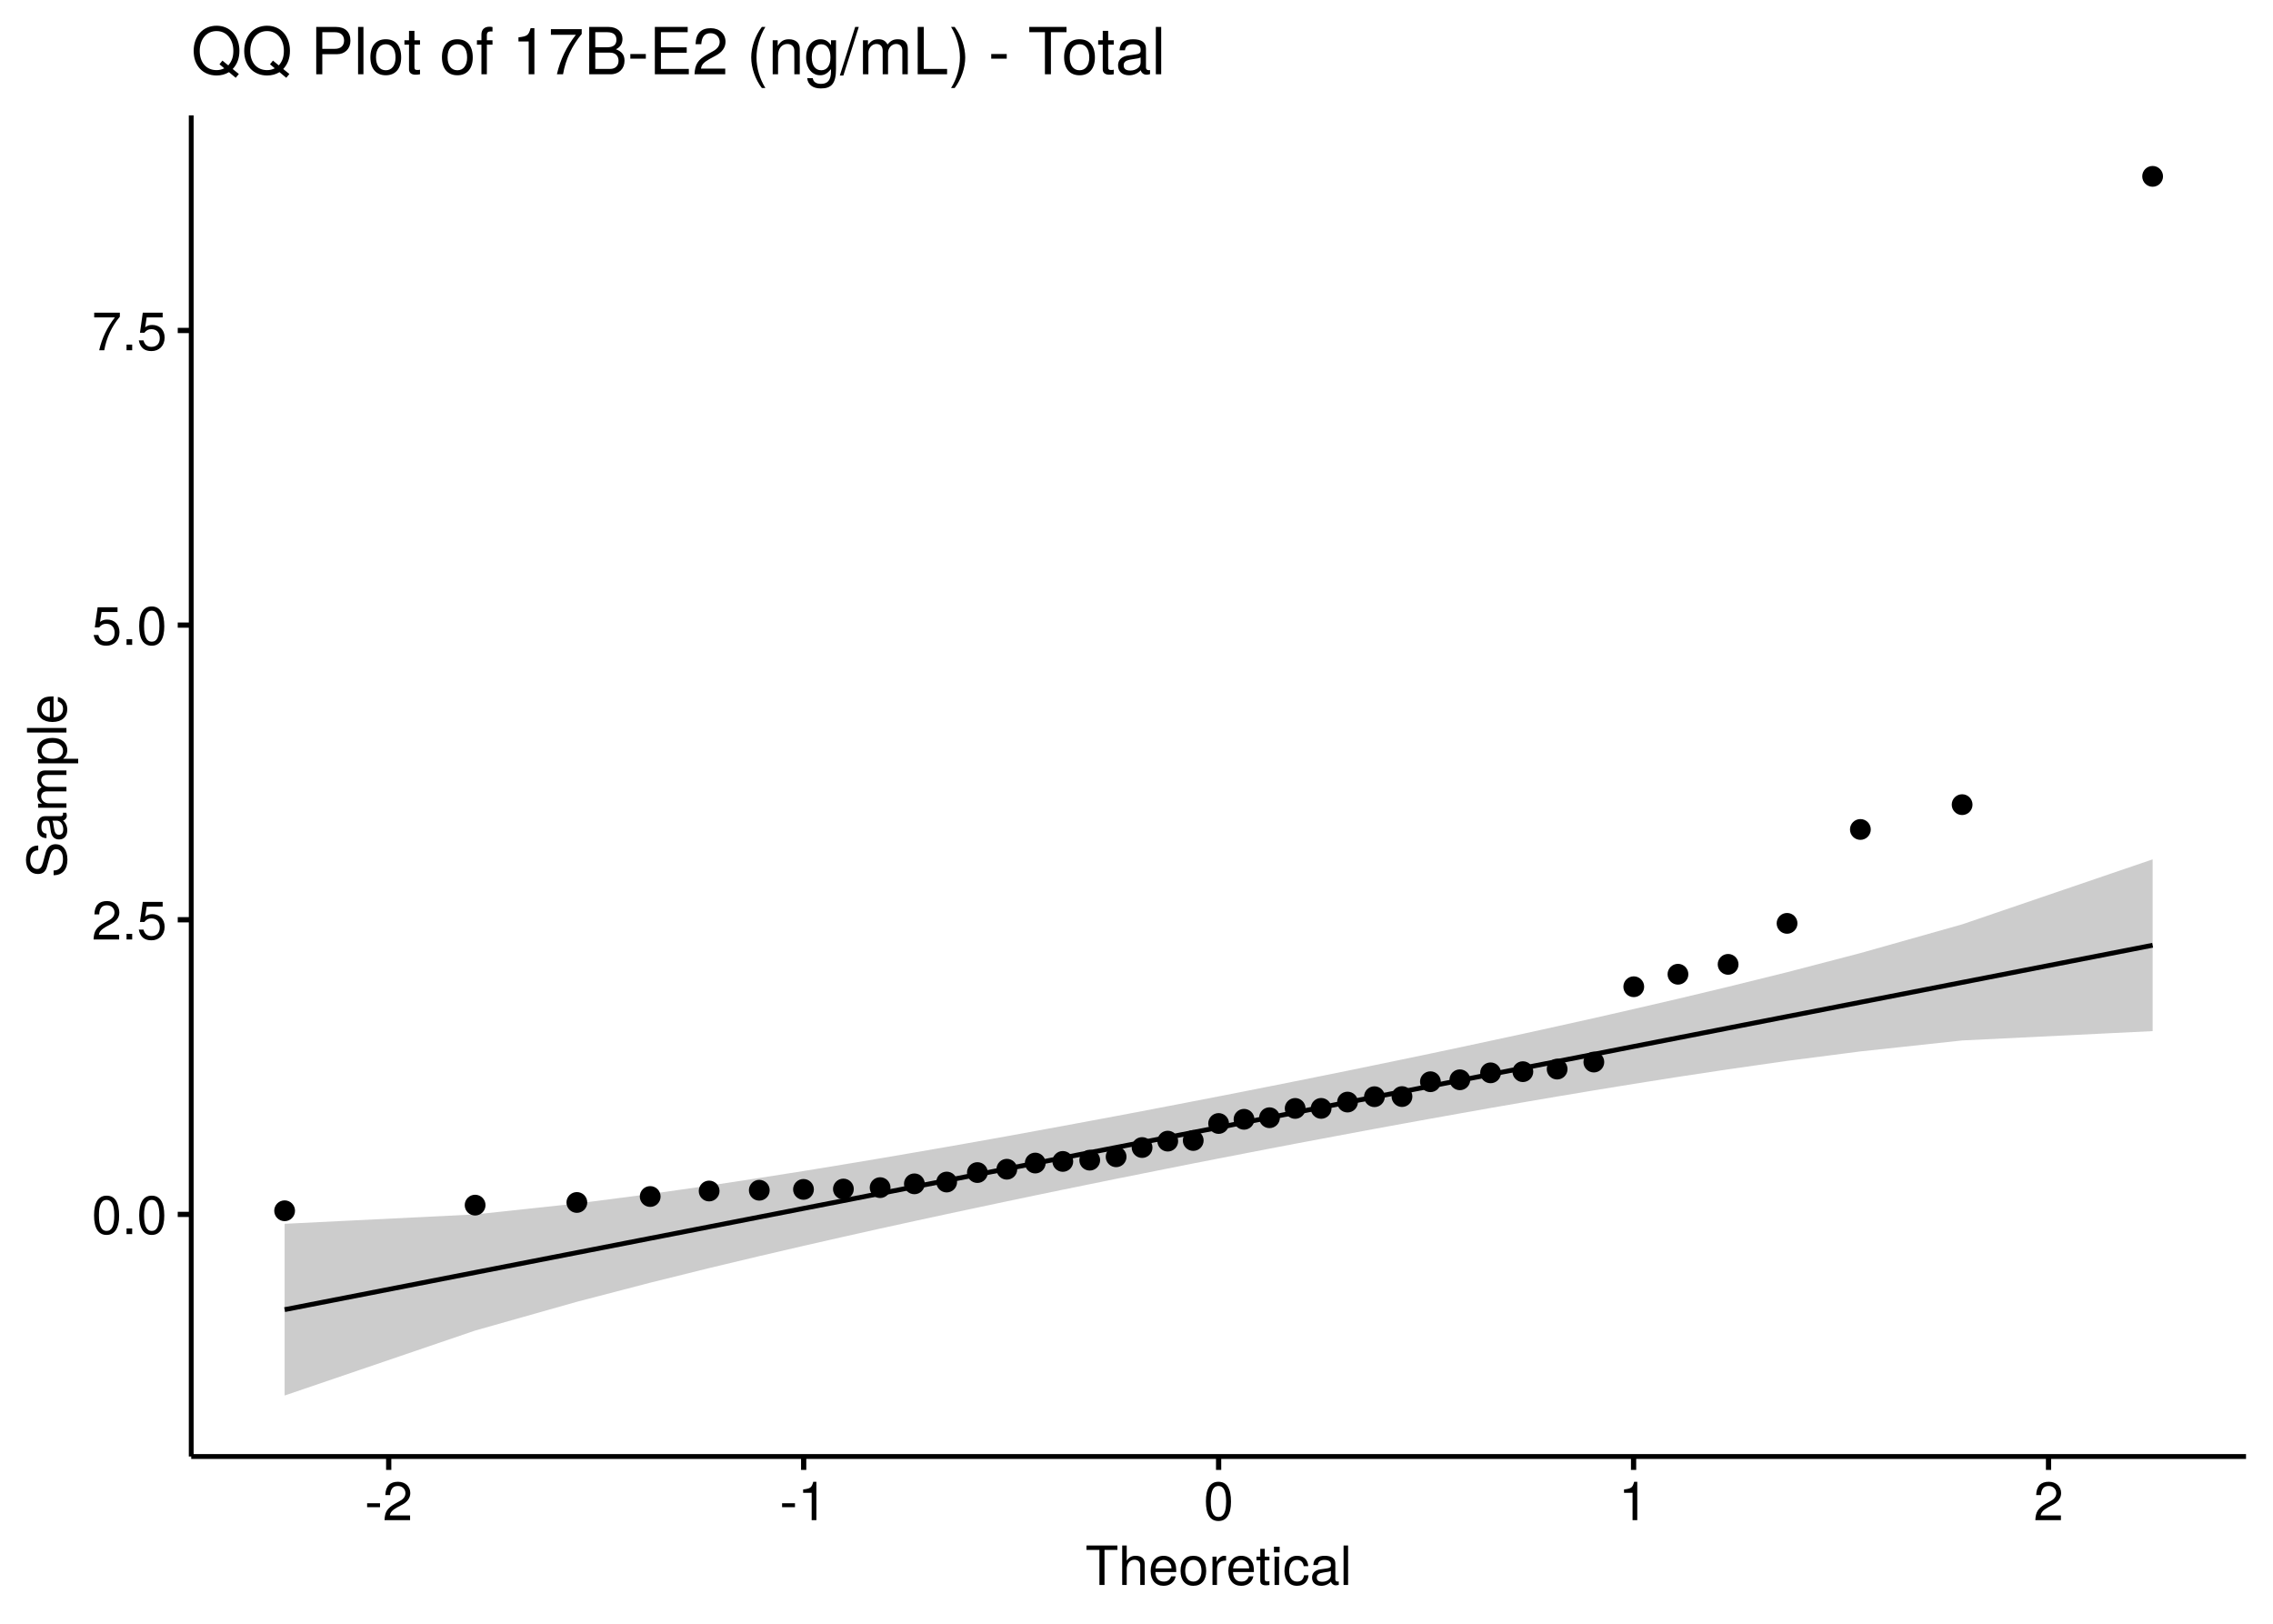
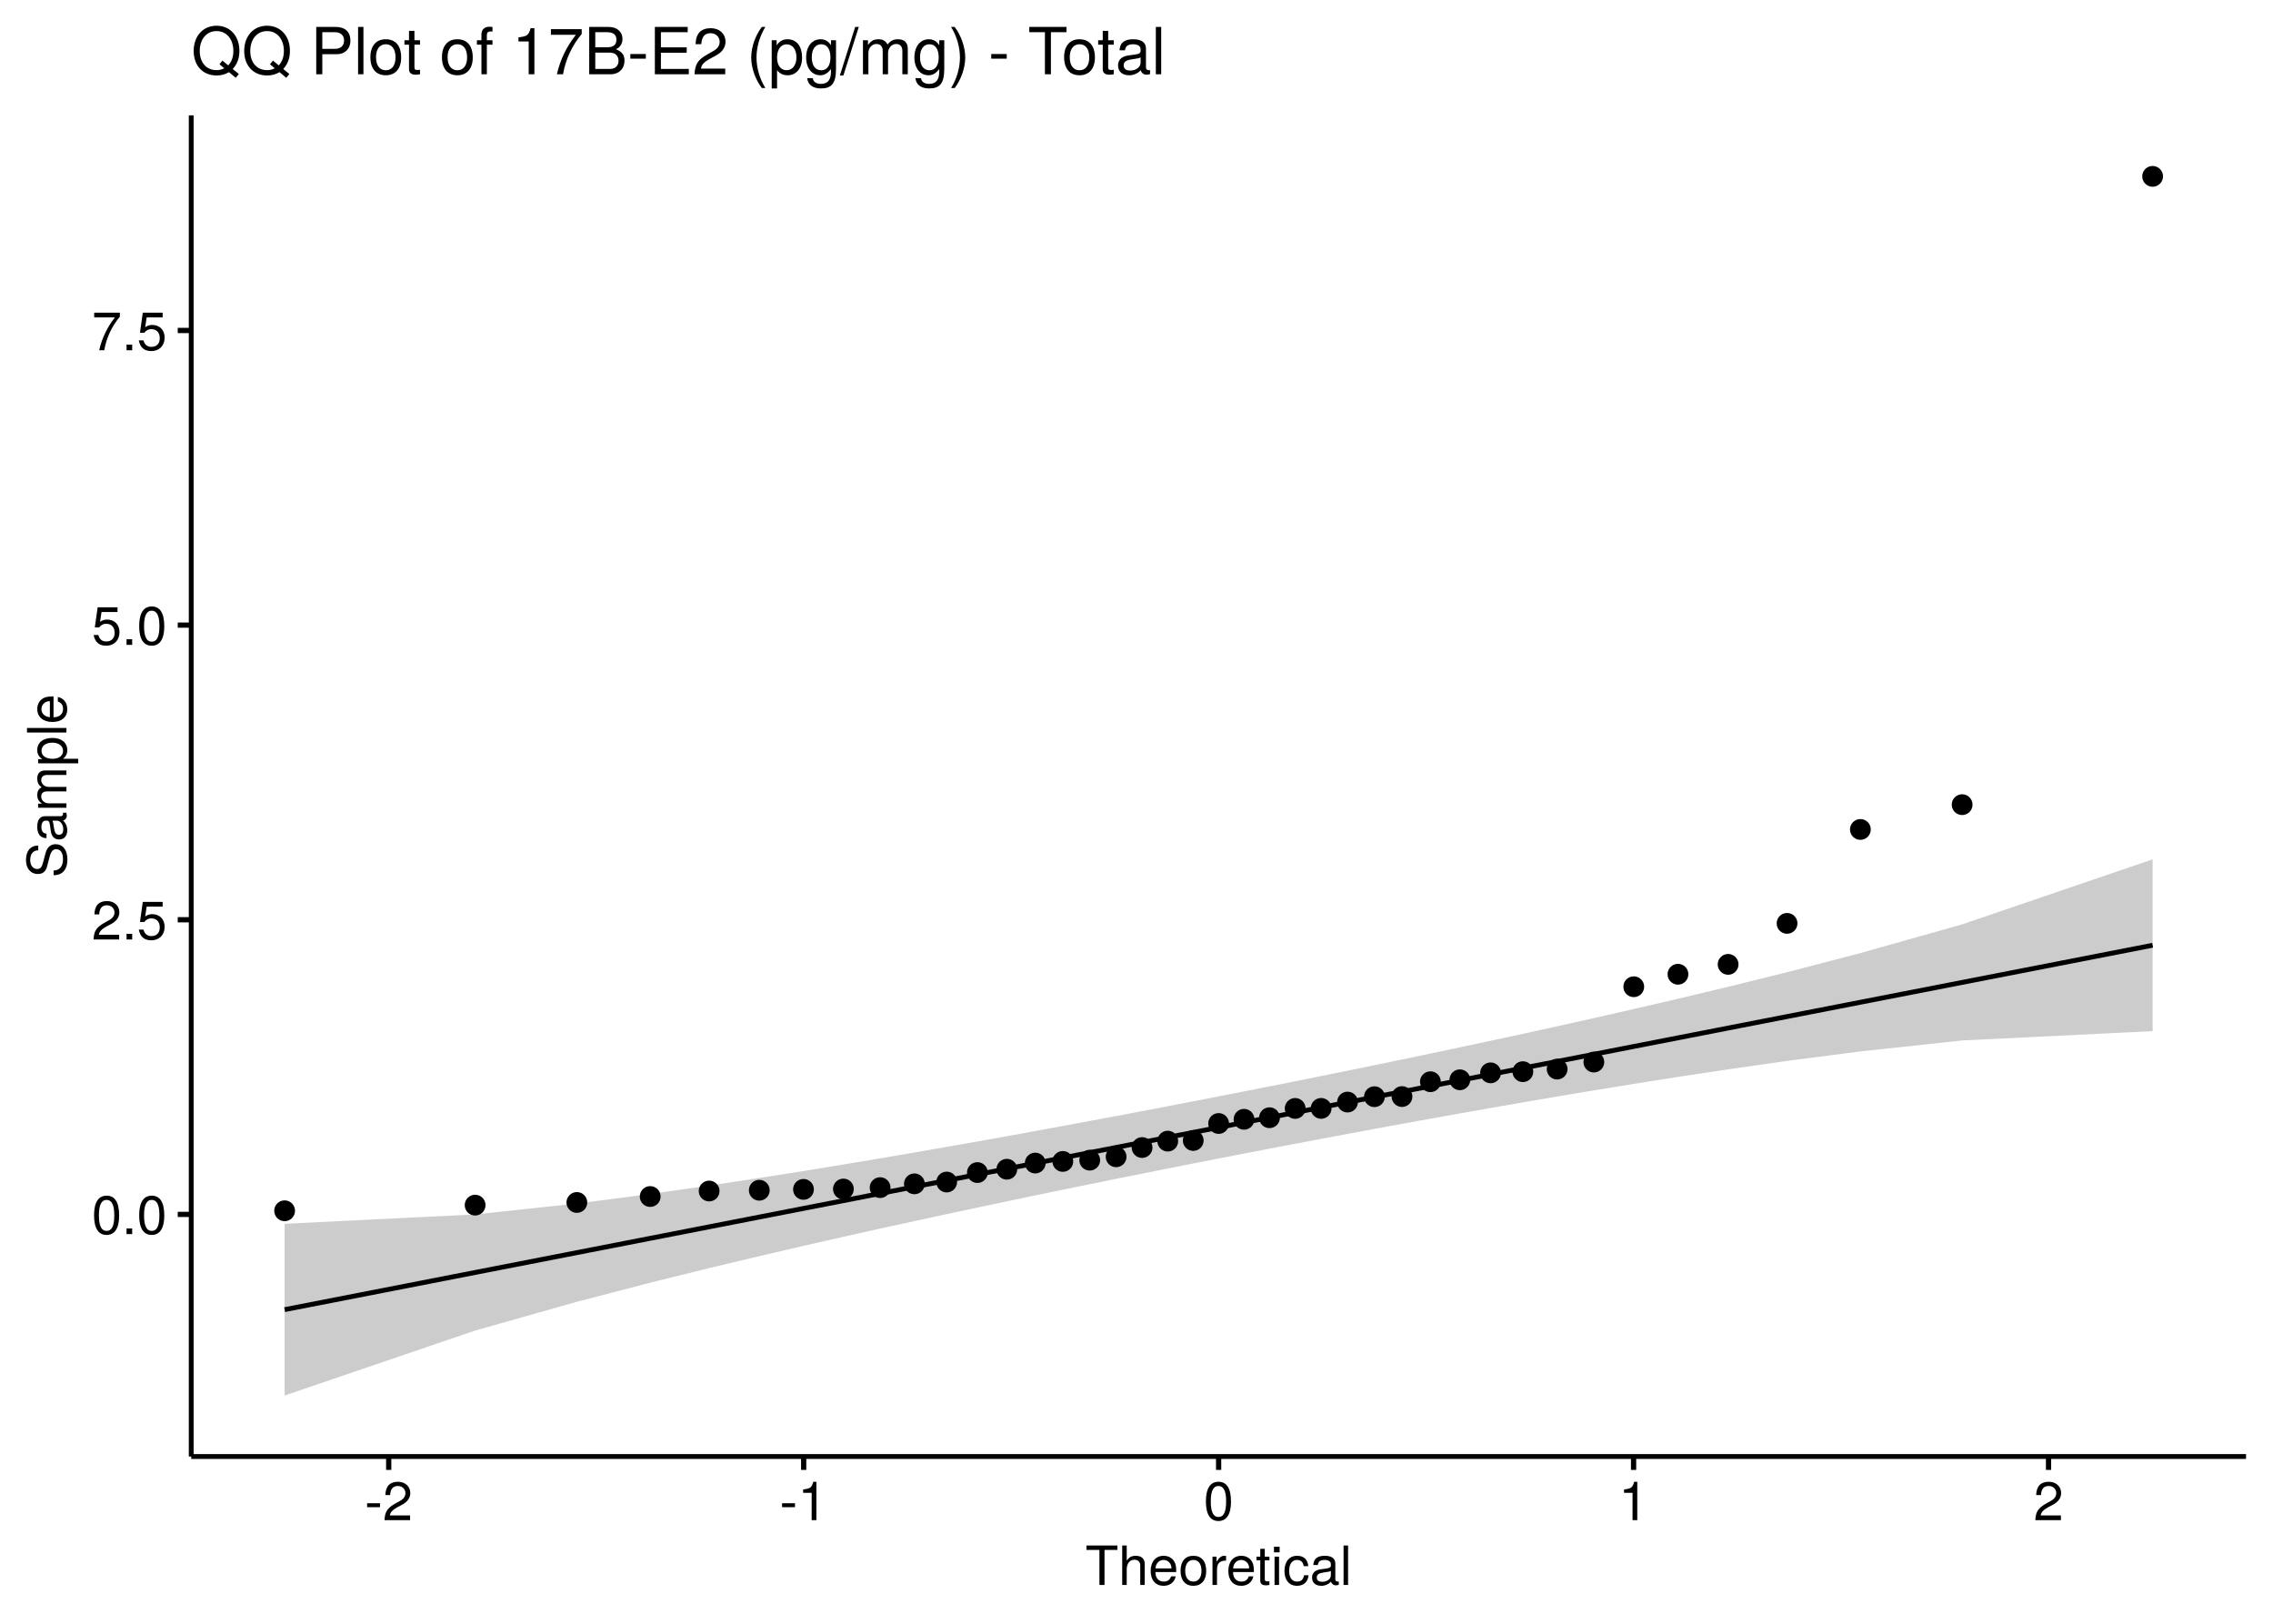
<svg xmlns="http://www.w3.org/2000/svg" class="svglite" width="504.00pt" height="360.00pt" viewBox="0 0 504.00 360.00">
  <defs>
    <style type="text/css">
    .svglite line, .svglite polyline, .svglite polygon, .svglite path, .svglite rect, .svglite circle {
      fill: none;
      stroke: #000000;
      stroke-linecap: round;
      stroke-linejoin: round;
      stroke-miterlimit: 10.00;
    }
    .svglite text {
      white-space: pre;
    }
  </style>
  </defs>
  <rect width="100%" height="100%" style="stroke: none; fill: #FFFFFF;" />
  <defs>
    <clipPath id="cpMC4wMHw1MDQuMDB8MC4wMHwzNjAuMDA=">
      <rect x="0.00" y="0.00" width="504.00" height="360.00" />
    </clipPath>
  </defs>
  <g clip-path="url(#cpMC4wMHw1MDQuMDB8MC4wMHwzNjAuMDA=)">
    <rect x="0.00" y="0" width="504.00" height="360.00" style="stroke-width: 1.16; stroke: #FFFFFF; fill: #FFFFFF;" />
  </g>
  <defs>
    <clipPath id="cpNDIuNDB8NDk4LjAyfDI1LjU4fDMyMi45Mg==">
      <rect x="42.40" y="25.58" width="455.63" height="297.33" />
    </clipPath>
  </defs>
  <g clip-path="url(#cpNDIuNDB8NDk4LjAyfDI1LjU4fDMyMi45Mg==)">
    <rect x="42.40" y="25.58" width="455.63" height="297.33" style="stroke-width: 1.16; stroke: none; fill: #FFFFFF;" />
    <circle cx="63.11" cy="268.44" r="1.95" style="stroke-width: 0.71; fill: #000000;" />
    <circle cx="105.35" cy="267.19" r="1.95" style="stroke-width: 0.71; fill: #000000;" />
    <circle cx="127.91" cy="266.60" r="1.95" style="stroke-width: 0.71; fill: #000000;" />
    <circle cx="144.17" cy="265.28" r="1.95" style="stroke-width: 0.71; fill: #000000;" />
    <circle cx="157.24" cy="264.06" r="1.95" style="stroke-width: 0.71; fill: #000000;" />
    <circle cx="168.36" cy="263.89" r="1.95" style="stroke-width: 0.71; fill: #000000;" />
    <circle cx="178.16" cy="263.70" r="1.95" style="stroke-width: 0.71; fill: #000000;" />
    <circle cx="187.01" cy="263.62" r="1.95" style="stroke-width: 0.71; fill: #000000;" />
    <circle cx="195.15" cy="263.31" r="1.95" style="stroke-width: 0.71; fill: #000000;" />
    <circle cx="202.75" cy="262.47" r="1.95" style="stroke-width: 0.71; fill: #000000;" />
    <circle cx="209.91" cy="262.07" r="1.95" style="stroke-width: 0.71; fill: #000000;" />
    <circle cx="216.72" cy="259.97" r="1.95" style="stroke-width: 0.71; fill: #000000;" />
    <circle cx="223.25" cy="259.23" r="1.95" style="stroke-width: 0.71; fill: #000000;" />
    <circle cx="229.55" cy="257.86" r="1.95" style="stroke-width: 0.71; fill: #000000;" />
    <circle cx="235.66" cy="257.50" r="1.95" style="stroke-width: 0.71; fill: #000000;" />
    <circle cx="241.63" cy="257.22" r="1.95" style="stroke-width: 0.71; fill: #000000;" />
    <circle cx="247.48" cy="256.47" r="1.95" style="stroke-width: 0.71; fill: #000000;" />
    <circle cx="253.24" cy="254.42" r="1.95" style="stroke-width: 0.71; fill: #000000;" />
    <circle cx="258.93" cy="253.00" r="1.95" style="stroke-width: 0.71; fill: #000000;" />
    <circle cx="264.58" cy="252.86" r="1.95" style="stroke-width: 0.71; fill: #000000;" />
    <circle cx="270.21" cy="249.09" r="1.95" style="stroke-width: 0.71; fill: #000000;" />
    <circle cx="275.84" cy="248.16" r="1.95" style="stroke-width: 0.71; fill: #000000;" />
    <circle cx="281.49" cy="247.81" r="1.95" style="stroke-width: 0.71; fill: #000000;" />
    <circle cx="287.18" cy="245.75" r="1.95" style="stroke-width: 0.71; fill: #000000;" />
    <circle cx="292.94" cy="245.74" r="1.95" style="stroke-width: 0.71; fill: #000000;" />
    <circle cx="298.79" cy="244.34" r="1.95" style="stroke-width: 0.71; fill: #000000;" />
    <circle cx="304.76" cy="243.15" r="1.95" style="stroke-width: 0.71; fill: #000000;" />
    <circle cx="310.87" cy="243.12" r="1.95" style="stroke-width: 0.71; fill: #000000;" />
    <circle cx="317.17" cy="239.83" r="1.95" style="stroke-width: 0.71; fill: #000000;" />
    <circle cx="323.70" cy="239.40" r="1.95" style="stroke-width: 0.71; fill: #000000;" />
    <circle cx="330.51" cy="237.86" r="1.95" style="stroke-width: 0.71; fill: #000000;" />
    <circle cx="337.67" cy="237.60" r="1.95" style="stroke-width: 0.71; fill: #000000;" />
    <circle cx="345.27" cy="237.03" r="1.95" style="stroke-width: 0.71; fill: #000000;" />
    <circle cx="353.41" cy="235.47" r="1.95" style="stroke-width: 0.71; fill: #000000;" />
    <circle cx="362.26" cy="218.77" r="1.95" style="stroke-width: 0.71; fill: #000000;" />
    <circle cx="372.06" cy="216.00" r="1.95" style="stroke-width: 0.71; fill: #000000;" />
    <circle cx="383.18" cy="213.81" r="1.95" style="stroke-width: 0.71; fill: #000000;" />
    <circle cx="396.25" cy="204.72" r="1.95" style="stroke-width: 0.71; fill: #000000;" />
    <circle cx="412.51" cy="183.90" r="1.95" style="stroke-width: 0.71; fill: #000000;" />
    <circle cx="435.07" cy="178.40" r="1.95" style="stroke-width: 0.71; fill: #000000;" />
    <circle cx="477.31" cy="39.10" r="1.95" style="stroke-width: 0.71; fill: #000000;" />
    <polyline points="63.11,290.36 105.35,282.12 127.91,277.72 144.17,274.55 157.24,272.00 168.36,269.83 178.16,267.92 187.01,266.20 195.15,264.61 202.75,263.13 209.91,261.73 216.72,260.40 223.25,259.13 229.55,257.90 235.66,256.71 241.63,255.54 247.48,254.40 253.24,253.28 258.93,252.17 264.58,251.06 270.21,249.97 275.84,248.87 281.49,247.77 287.18,246.66 292.94,245.53 298.79,244.39 304.76,243.23 310.87,242.04 317.17,240.81 323.70,239.53 330.51,238.20 337.67,236.81 345.27,235.33 353.41,233.74 362.26,232.01 372.06,230.10 383.18,227.93 396.25,225.38 412.51,222.21 435.07,217.81 477.31,209.57 " style="stroke-width: 1.07; stroke-linecap: butt;" />
    <polygon points="63.11,271.33 105.35,269.25 127.91,266.83 144.17,264.72 157.24,262.86 168.36,261.17 178.16,259.63 187.01,258.18 195.15,256.82 202.75,255.52 209.91,254.28 216.72,253.08 223.25,251.91 229.55,250.76 235.66,249.64 241.63,248.53 247.48,247.44 253.24,246.35 258.93,245.26 264.58,244.17 270.21,243.08 275.84,241.98 281.49,240.86 287.18,239.73 292.94,238.57 298.79,237.39 304.76,236.16 310.87,234.90 317.17,233.59 323.70,232.21 330.51,230.75 337.67,229.21 345.27,227.54 353.41,225.73 362.26,223.71 372.06,221.44 383.18,218.78 396.25,215.55 412.51,211.31 435.07,204.94 477.31,190.53 477.31,228.61 435.07,230.68 412.51,233.11 396.25,235.21 383.18,237.08 372.06,238.76 362.26,240.31 353.41,241.75 345.27,243.11 337.67,244.41 330.51,245.65 323.70,246.86 317.17,248.03 310.87,249.17 304.76,250.29 298.79,251.40 292.94,252.50 287.18,253.58 281.49,254.67 275.84,255.76 270.21,256.85 264.58,257.95 258.93,259.07 253.24,260.21 247.48,261.36 241.63,262.55 235.66,263.77 229.55,265.03 223.25,266.35 216.72,267.73 209.91,269.18 202.75,270.73 195.15,272.39 187.01,274.21 178.16,276.22 168.36,278.50 157.24,281.15 144.17,284.39 127.91,288.62 105.35,295.00 63.11,309.40 " style="stroke-width: 0.00; stroke: none; stroke-linecap: butt; fill: #000000; fill-opacity: 0.20;" />
    <polyline points="63.11,271.33 105.35,269.25 127.91,266.83 144.17,264.72 157.24,262.86 168.36,261.17 178.16,259.63 187.01,258.18 195.15,256.82 202.75,255.52 209.91,254.28 216.72,253.08 223.25,251.91 229.55,250.76 235.66,249.64 241.63,248.53 247.48,247.44 253.24,246.35 258.93,245.26 264.58,244.17 270.21,243.08 275.84,241.98 281.49,240.86 287.18,239.73 292.94,238.57 298.79,237.39 304.76,236.16 310.87,234.90 317.17,233.59 323.70,232.21 330.51,230.75 337.67,229.21 345.27,227.54 353.41,225.73 362.26,223.71 372.06,221.44 383.18,218.78 396.25,215.55 412.51,211.31 435.07,204.94 477.31,190.53 " style="stroke-width: 1.07; stroke: none; stroke-linecap: butt;" />
    <polyline points="477.31,228.61 435.07,230.68 412.51,233.11 396.25,235.21 383.18,237.08 372.06,238.76 362.26,240.31 353.41,241.75 345.27,243.11 337.67,244.41 330.51,245.65 323.70,246.86 317.17,248.03 310.87,249.17 304.76,250.29 298.79,251.40 292.94,252.50 287.18,253.58 281.49,254.67 275.84,255.76 270.21,256.85 264.58,257.95 258.93,259.07 253.24,260.21 247.48,261.36 241.63,262.55 235.66,263.77 229.55,265.03 223.25,266.35 216.72,267.73 209.91,269.18 202.75,270.73 195.15,272.39 187.01,274.21 178.16,276.22 168.36,278.50 157.24,281.15 144.17,284.39 127.91,288.62 105.35,295.00 63.11,309.40 " style="stroke-width: 1.07; stroke: none; stroke-linecap: butt;" />
  </g>
  <g clip-path="url(#cpMC4wMHw1MDQuMDB8MC4wMHwzNjAuMDA=)">
    <polyline points="42.40,322.92 42.40,25.58 " style="stroke-width: 1.07; stroke-linecap: butt;" />
    <text x="37.02" y="273.61" text-anchor="end" style="font-size: 12.00px; font-weight: 0; font-family: &quot;TeX Gyre Heros&quot;;" textLength="16.68px" lengthAdjust="spacingAndGlyphs">0.0</text>
    <text x="37.02" y="208.29" text-anchor="end" style="font-size: 12.00px; font-weight: 0; font-family: &quot;TeX Gyre Heros&quot;;" textLength="16.68px" lengthAdjust="spacingAndGlyphs">2.5</text>
    <text x="37.02" y="142.97" text-anchor="end" style="font-size: 12.00px; font-weight: 0; font-family: &quot;TeX Gyre Heros&quot;;" textLength="16.68px" lengthAdjust="spacingAndGlyphs">5.0</text>
    <text x="37.02" y="77.65" text-anchor="end" style="font-size: 12.00px; font-weight: 0; font-family: &quot;TeX Gyre Heros&quot;;" textLength="16.68px" lengthAdjust="spacingAndGlyphs">7.5</text>
    <polyline points="39.41,269.24 42.40,269.24 " style="stroke-width: 1.16; stroke-linecap: butt;" />
    <polyline points="39.41,203.92 42.40,203.92 " style="stroke-width: 1.16; stroke-linecap: butt;" />
    <polyline points="39.41,138.59 42.40,138.59 " style="stroke-width: 1.16; stroke-linecap: butt;" />
    <polyline points="39.41,73.27 42.40,73.27 " style="stroke-width: 1.16; stroke-linecap: butt;" />
    <polyline points="42.40,322.92 498.02,322.92 " style="stroke-width: 1.07; stroke-linecap: butt;" />
    <polyline points="86.19,325.90 86.19,322.92 " style="stroke-width: 1.16; stroke-linecap: butt;" />
    <polyline points="178.20,325.90 178.20,322.92 " style="stroke-width: 1.16; stroke-linecap: butt;" />
    <polyline points="270.21,325.90 270.21,322.92 " style="stroke-width: 1.16; stroke-linecap: butt;" />
    <polyline points="362.22,325.90 362.22,322.92 " style="stroke-width: 1.16; stroke-linecap: butt;" />
    <polyline points="454.23,325.90 454.23,322.92 " style="stroke-width: 1.16; stroke-linecap: butt;" />
    <text x="86.19" y="337.04" text-anchor="middle" style="font-size: 12.00px; font-weight: 0; font-family: &quot;TeX Gyre Heros&quot;;" textLength="10.67px" lengthAdjust="spacingAndGlyphs">-2</text>
    <text x="178.20" y="337.04" text-anchor="middle" style="font-size: 12.00px; font-weight: 0; font-family: &quot;TeX Gyre Heros&quot;;" textLength="10.67px" lengthAdjust="spacingAndGlyphs">-1</text>
    <text x="270.21" y="337.04" text-anchor="middle" style="font-size: 12.00px; font-weight: 0; font-family: &quot;TeX Gyre Heros&quot;;" textLength="6.67px" lengthAdjust="spacingAndGlyphs">0</text>
    <text x="362.22" y="337.04" text-anchor="middle" style="font-size: 12.00px; font-weight: 0; font-family: &quot;TeX Gyre Heros&quot;;" textLength="6.67px" lengthAdjust="spacingAndGlyphs">1</text>
    <text x="454.23" y="337.04" text-anchor="middle" style="font-size: 12.00px; font-weight: 0; font-family: &quot;TeX Gyre Heros&quot;;" textLength="6.67px" lengthAdjust="spacingAndGlyphs">2</text>
    <text x="270.21" y="351.40" text-anchor="middle" style="font-size: 12.00px; font-weight: 0; font-family: &quot;TeX Gyre Heros&quot;;" textLength="59.36px" lengthAdjust="spacingAndGlyphs">Theoretical</text>
    <text transform="translate(14.73,174.25) rotate(-90)" text-anchor="middle" style="font-size: 12.00px; font-weight: 0; font-family: &quot;TeX Gyre Heros&quot;;" textLength="40.69px" lengthAdjust="spacingAndGlyphs">Sample</text>
-     <text x="42.40" y="16.47" style="font-size: 14.40px; font-weight: 0; font-family: &quot;TeX Gyre Heros&quot;;" textLength="217.56px" lengthAdjust="spacingAndGlyphs">QQ Plot of 17B-E2 (ng/mL) - Total</text>
+     <text x="42.40" y="16.47" style="font-size: 14.40px; font-weight: 0; font-family: &quot;TeX Gyre Heros&quot;;" textLength="217.56px" lengthAdjust="spacingAndGlyphs">QQ Plot of 17B-E2 (pg/mg) - Total</text>
  </g>
</svg>
